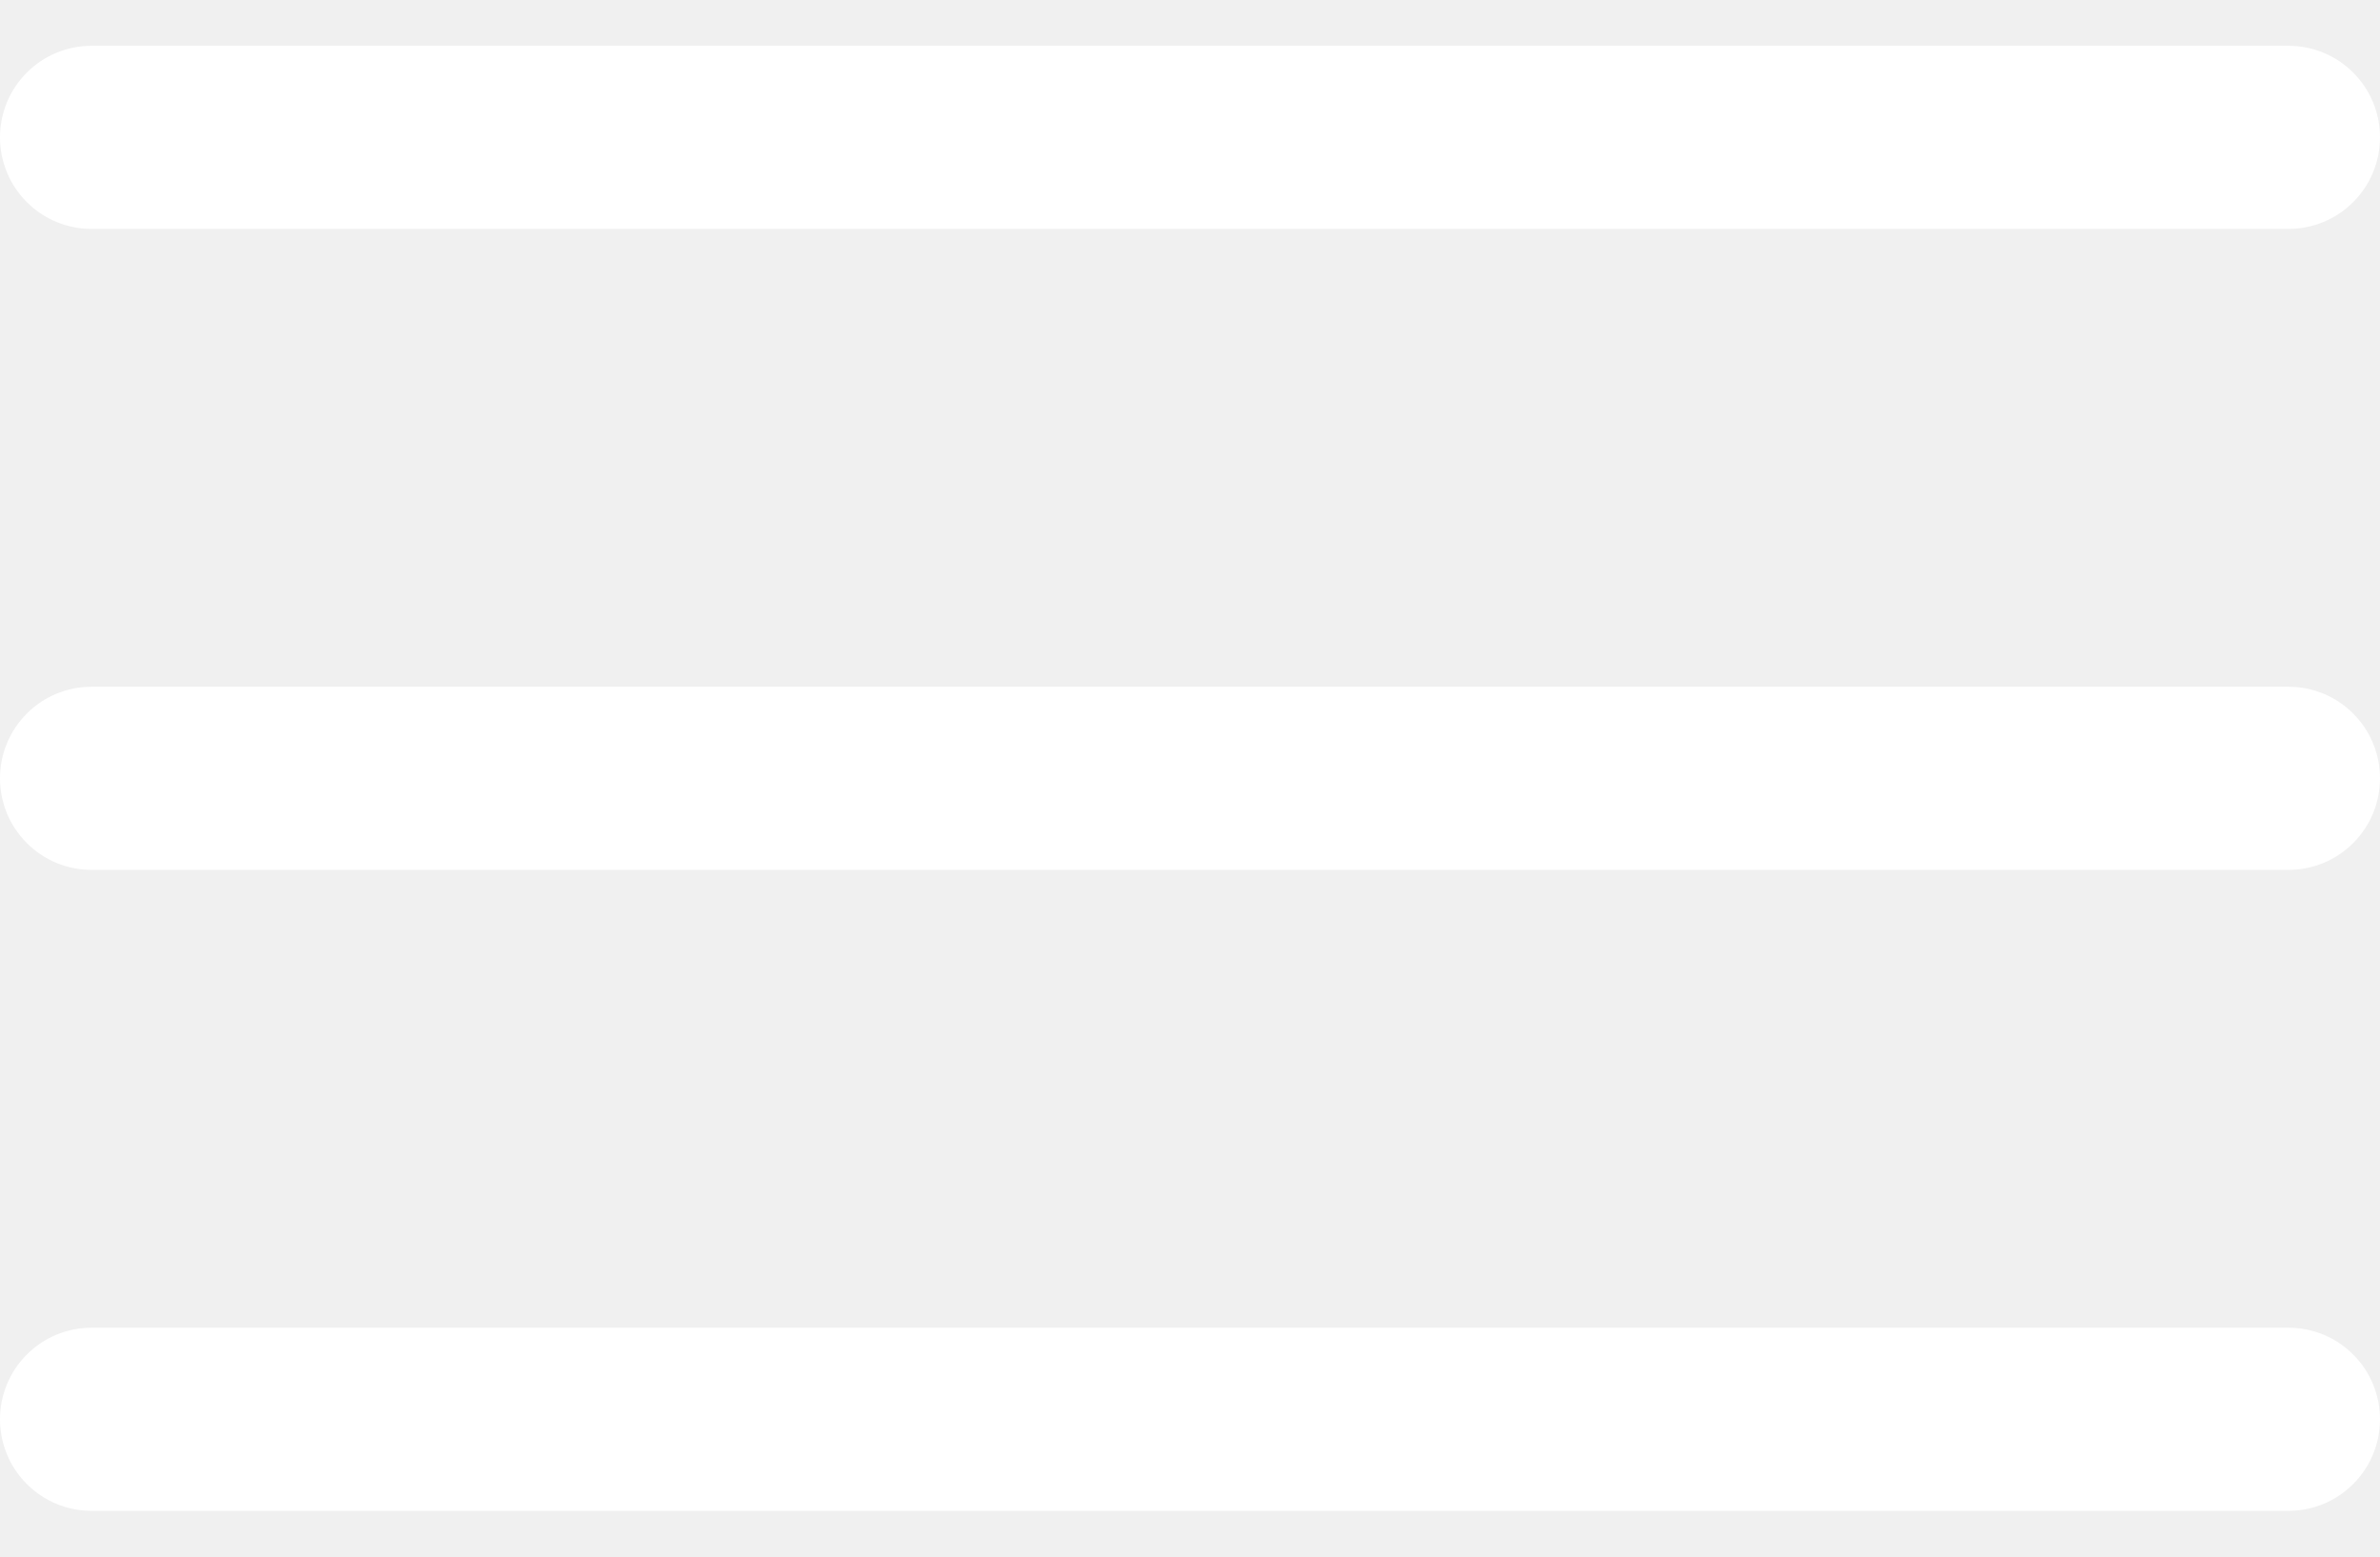
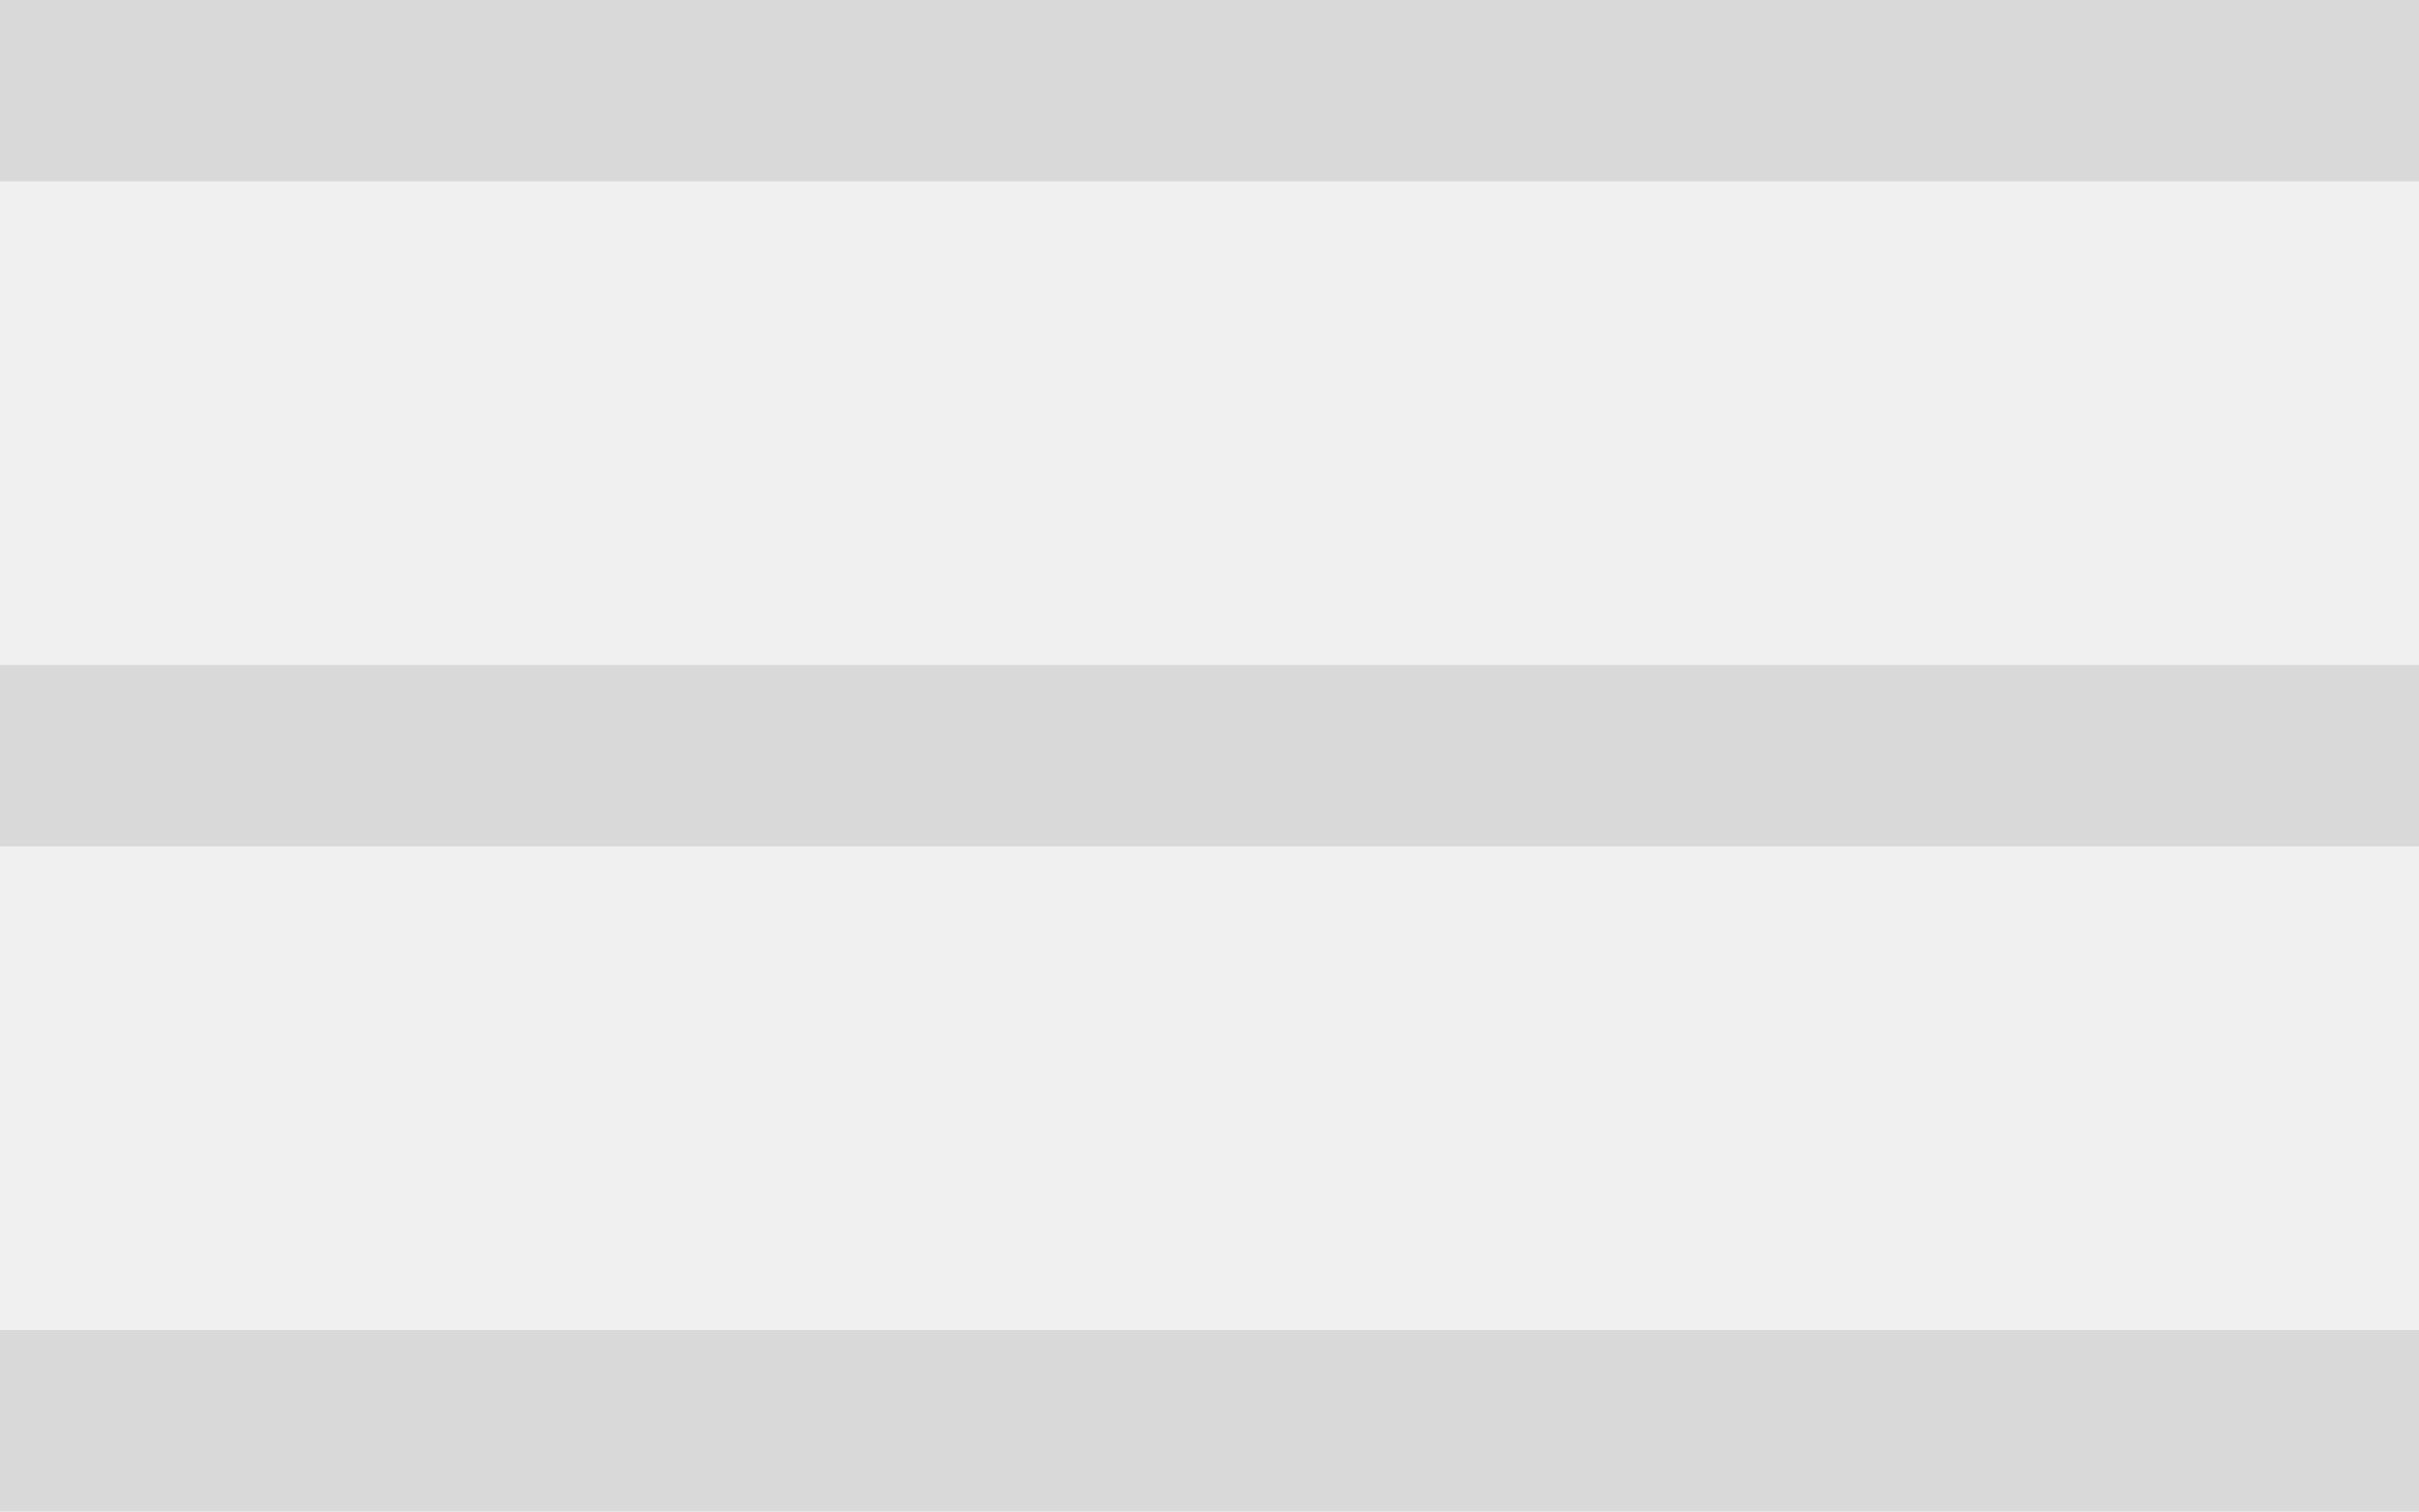
- <svg xmlns="http://www.w3.org/2000/svg" width="26" height="17" viewBox="0 0 26 17" fill="none">
-   <path fill-rule="evenodd" clip-rule="evenodd" d="M25 2.5H1C0.735 2.5 0.48 2.395 0.293 2.207C0.105 2.02 0 1.765 0 1.5C0 1.235 0.105 0.98 0.293 0.793C0.48 0.605 0.735 0.5 1 0.5H25C25.265 0.5 25.52 0.605 25.707 0.793C25.895 0.98 26 1.235 26 1.5C26 1.765 25.895 2.02 25.707 2.207C25.52 2.395 25.265 2.5 25 2.5ZM25 9.5H1C0.735 9.5 0.48 9.395 0.293 9.207C0.105 9.02 0 8.765 0 8.5C0 8.235 0.105 7.98 0.293 7.793C0.48 7.605 0.735 7.5 1 7.5H25C25.265 7.5 25.52 7.605 25.707 7.793C25.895 7.98 26 8.235 26 8.5C26 8.765 25.895 9.02 25.707 9.207C25.52 9.395 25.265 9.5 25 9.5ZM1 16.5H25C25.265 16.5 25.52 16.395 25.707 16.207C25.895 16.02 26 15.765 26 15.5C26 15.235 25.895 14.98 25.707 14.793C25.52 14.605 25.265 14.5 25 14.5H1C0.735 14.5 0.48 14.605 0.293 14.793C0.105 14.98 0 15.235 0 15.5C0 15.765 0.105 16.02 0.293 16.207C0.48 16.395 0.735 16.5 1 16.5Z" fill="white" />
+ <svg xmlns="http://www.w3.org/2000/svg" width="40" height="25" viewBox="0 0 40 25" fill="none">
+   <rect width="40" height="3" fill="#D9D9D9" />
+   <rect y="11" width="40" height="3" fill="#D9D9D9" />
+   <rect y="22" width="40" height="3" fill="#D9D9D9" />
</svg>
